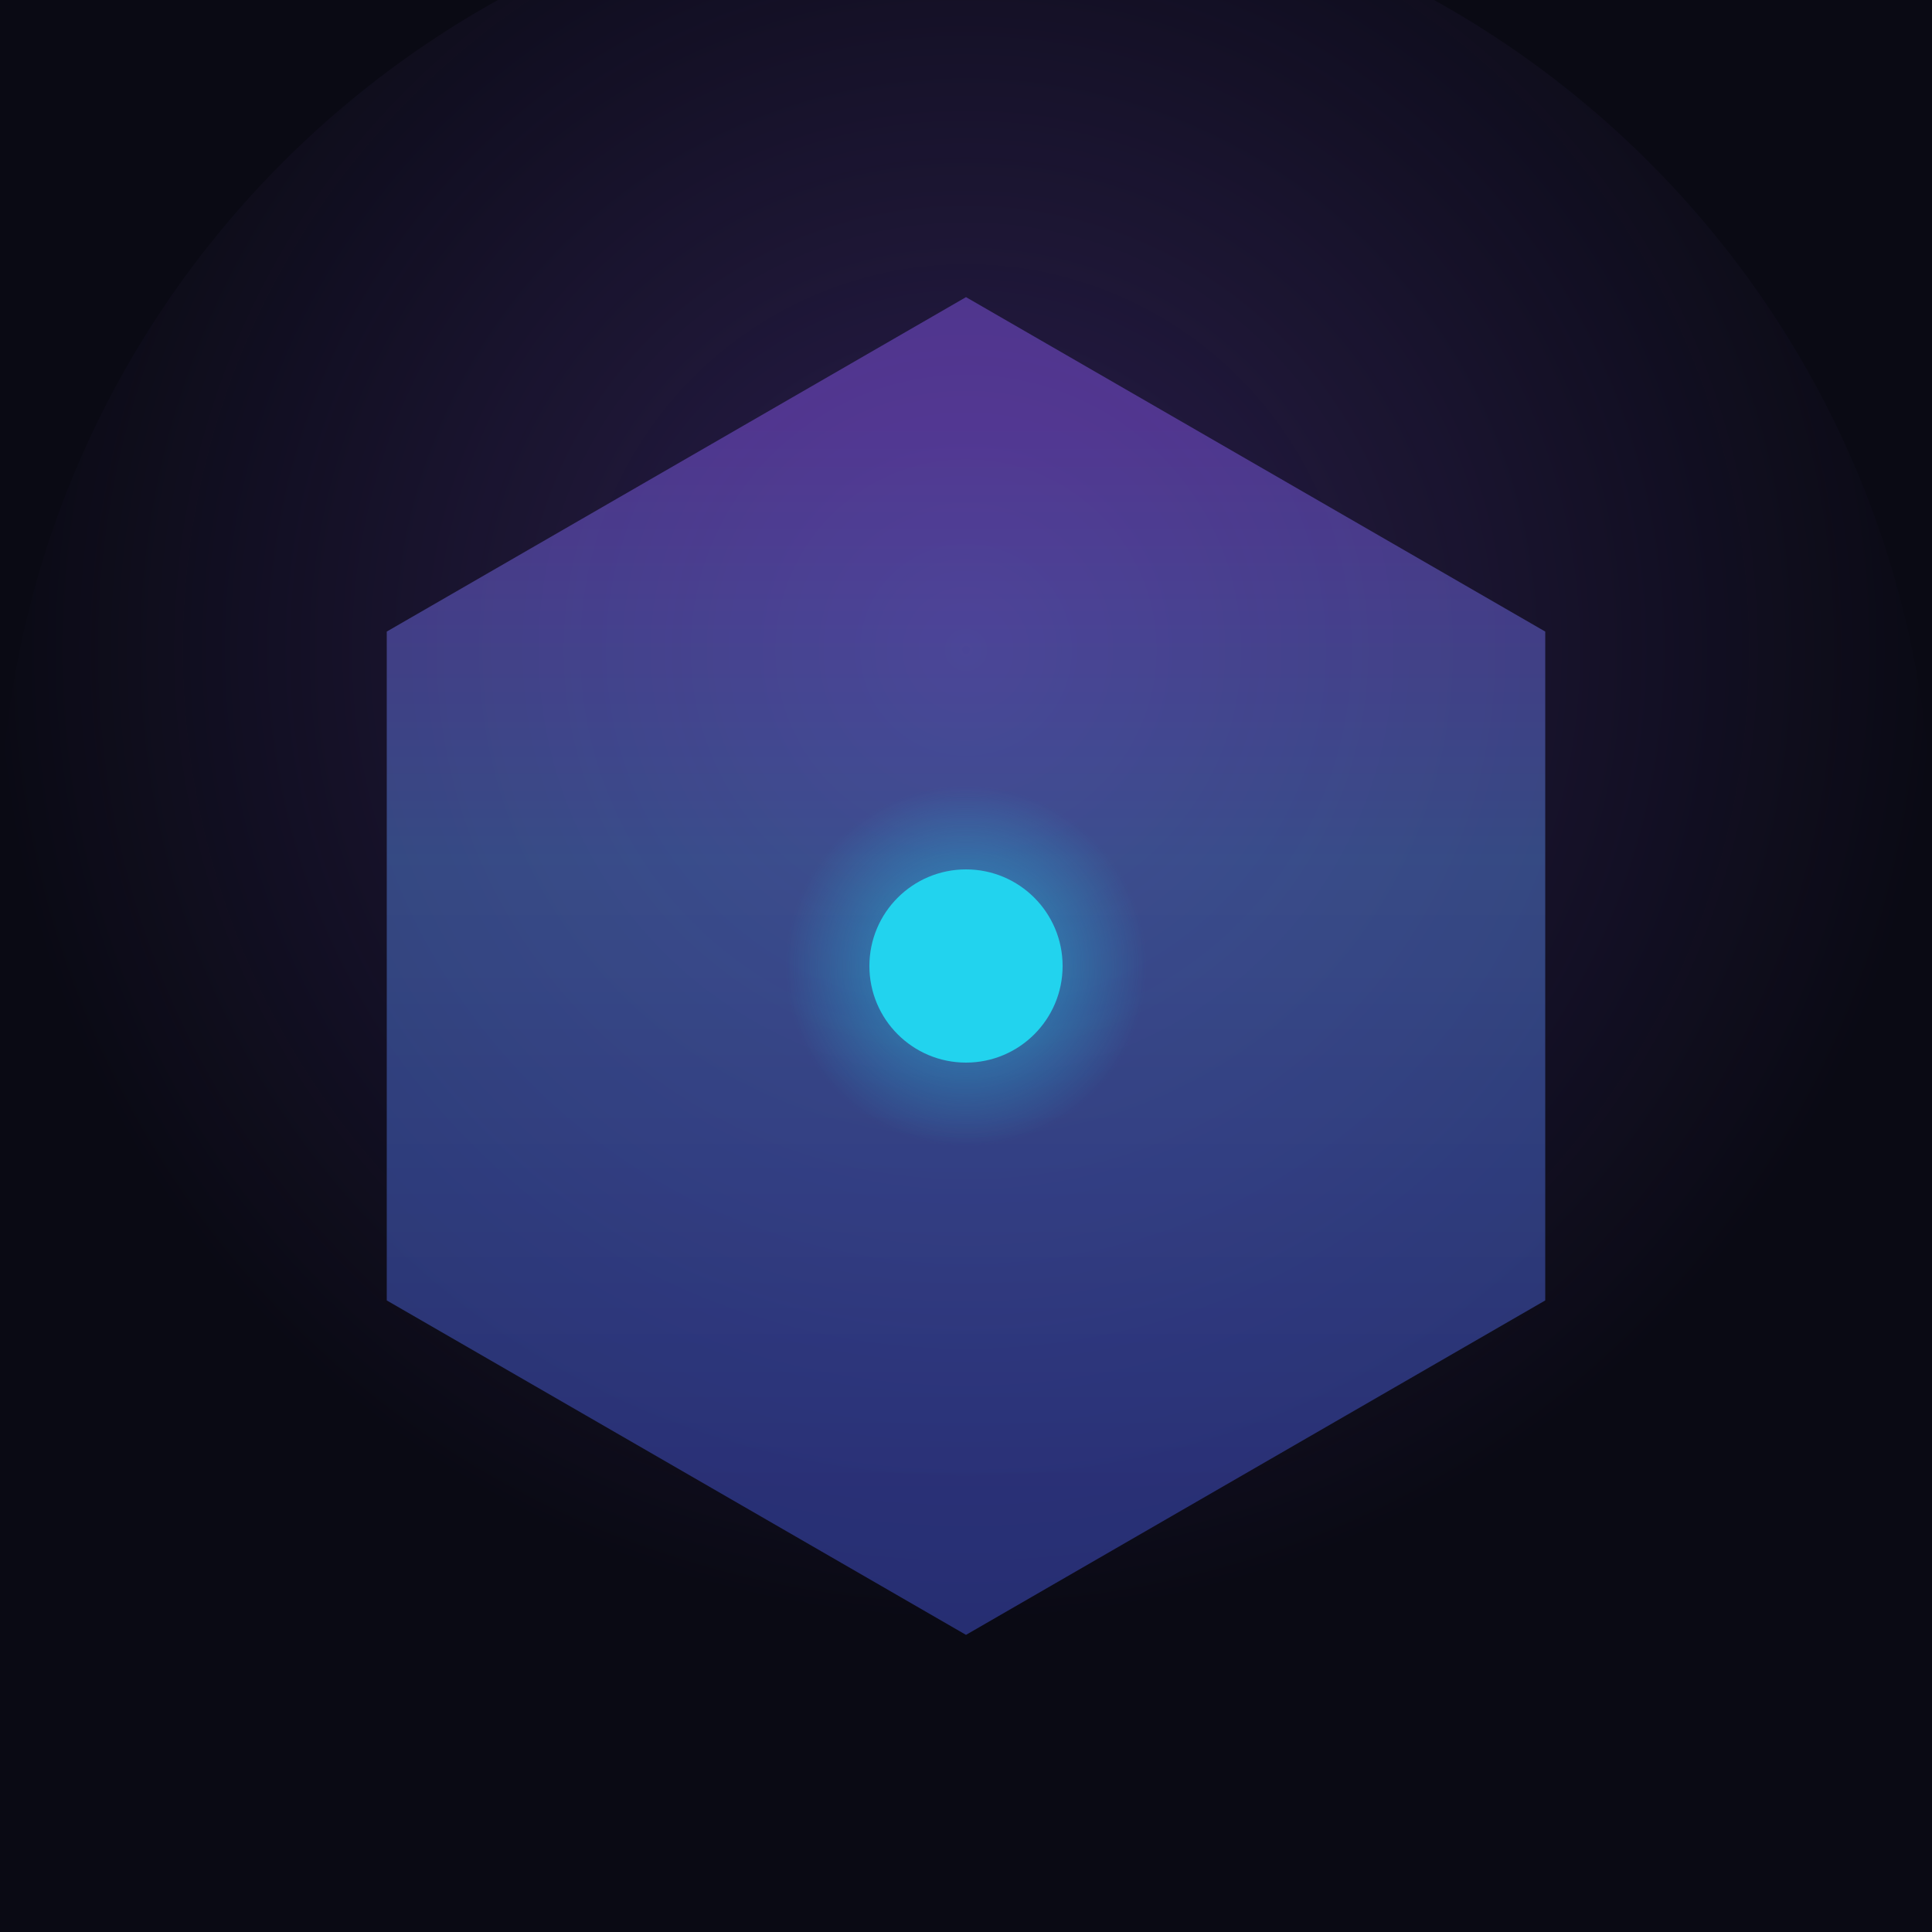
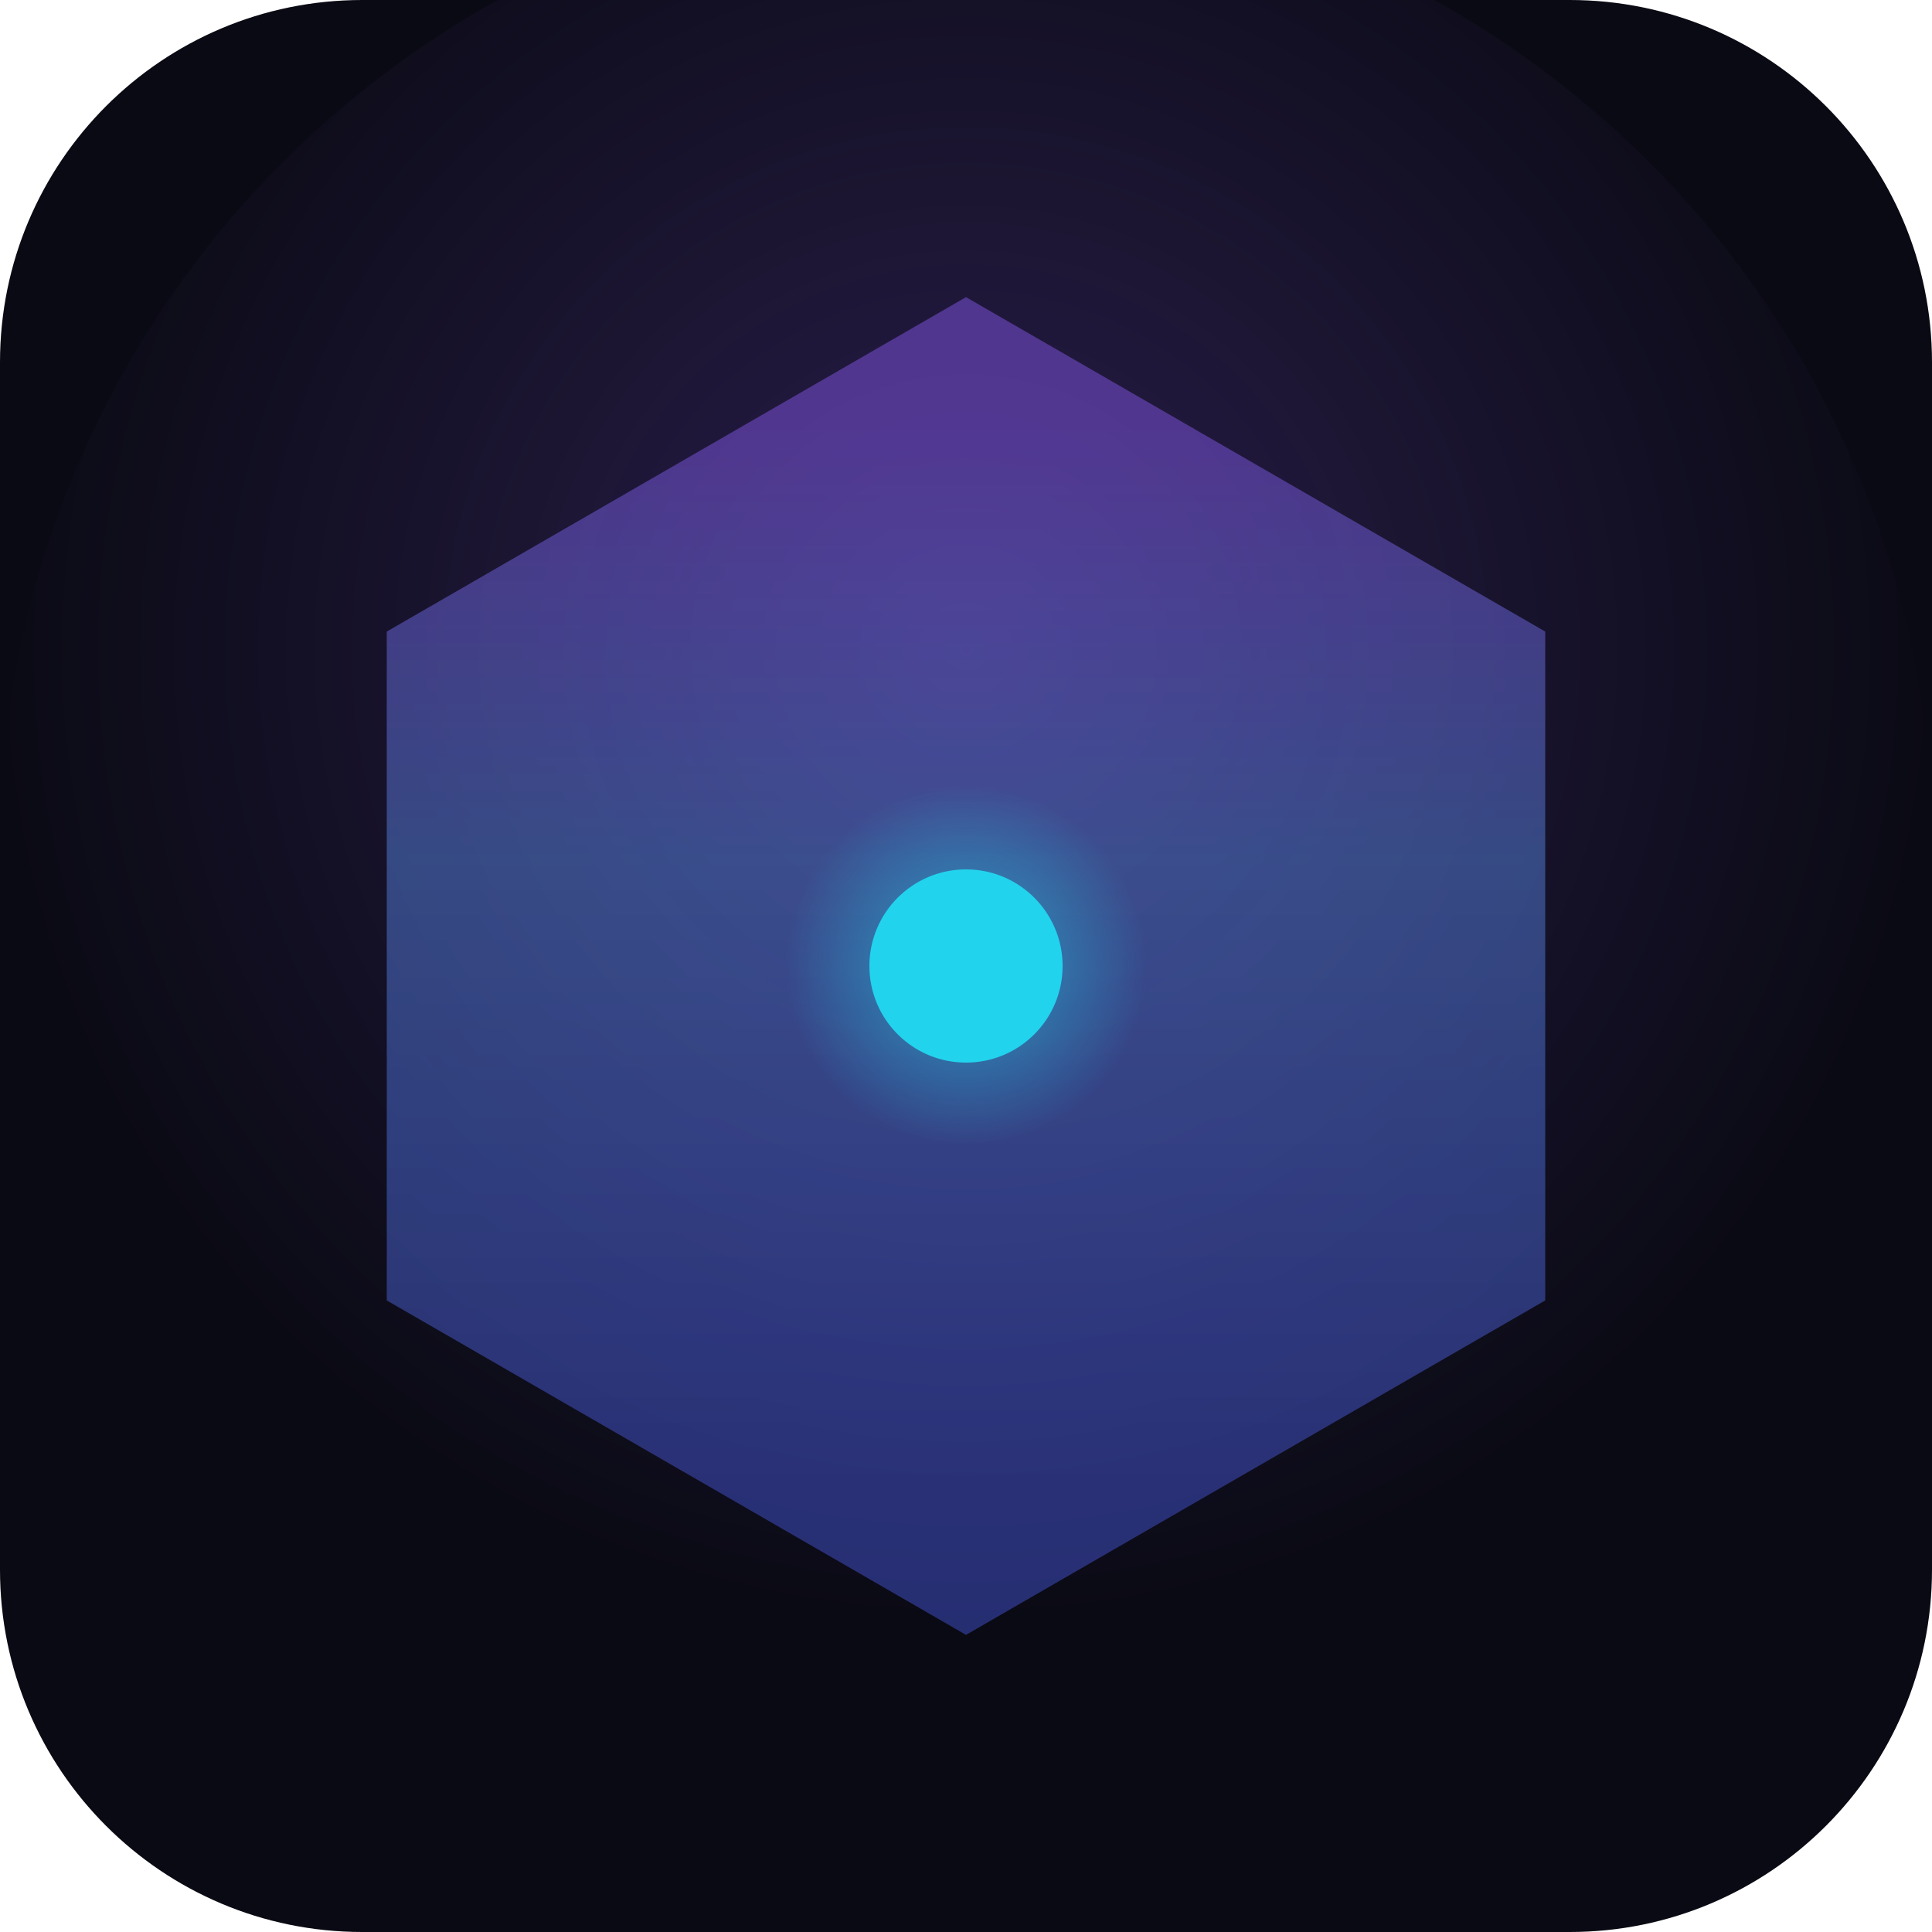
<svg xmlns="http://www.w3.org/2000/svg" width="16" height="16" viewBox="0 0 16 16">
  <defs>
    <linearGradient id="prismGrad" x1="0" y1="0" x2="0" y2="1">
      <stop offset="0%" stop-color="#8b5cf6" />
      <stop offset="40%" stop-color="#5b8def" />
      <stop offset="100%" stop-color="#4a5ae5" />
    </linearGradient>
    <radialGradient id="glow" cx="50%" cy="40%" r="50%">
      <stop offset="0%" stop-color="rgba(139,92,246,0.25)" />
      <stop offset="100%" stop-color="rgba(139,92,246,0)" />
    </radialGradient>
    <radialGradient id="nodeGlow" cx="50%" cy="50%" r="50%">
      <stop offset="0%" stop-color="rgba(34,211,238,0.6)" />
      <stop offset="100%" stop-color="rgba(34,211,238,0)" />
    </radialGradient>
+     <clipPath id="rounded">
+       <rect x="0" y="0" width="16" height="16" rx="3" ry="3" />
+     </clipPath>
  </defs>
-   <rect width="16" height="16" fill="#0a0a14" />
-   <circle cx="8" cy="7" r="8" fill="url(#glow)" />
-   <path d="M11.897,5.75 L11.897,10.25 L8,12.5 L4.103,10.25 L4.103,5.75 L8,3.5 Z" fill="url(#prismGrad)" opacity="0.45" stroke="url(#prismGrad)" stroke-width="1.8" />
-   <circle cx="8" cy="8" r="1.5" fill="url(#nodeGlow)" />
-   <circle cx="8" cy="8" r="0.8" fill="#22d3ee" />
+   <g clip-path="url(#rounded)">
+     <rect width="16" height="16" fill="#0a0a14" />
+     <circle cx="8" cy="7" r="8" fill="url(#glow)" />
+     <path d="M11.897,5.75 L11.897,10.25 L8,12.5 L4.103,10.25 L4.103,5.75 L8,3.5 Z" fill="url(#prismGrad)" opacity="0.45" stroke="url(#prismGrad)" stroke-width="1.8" />
+     <circle cx="8" cy="8" r="1.5" fill="url(#nodeGlow)" />
+     <circle cx="8" cy="8" r="0.8" fill="#22d3ee" />
+   </g>
</svg>
